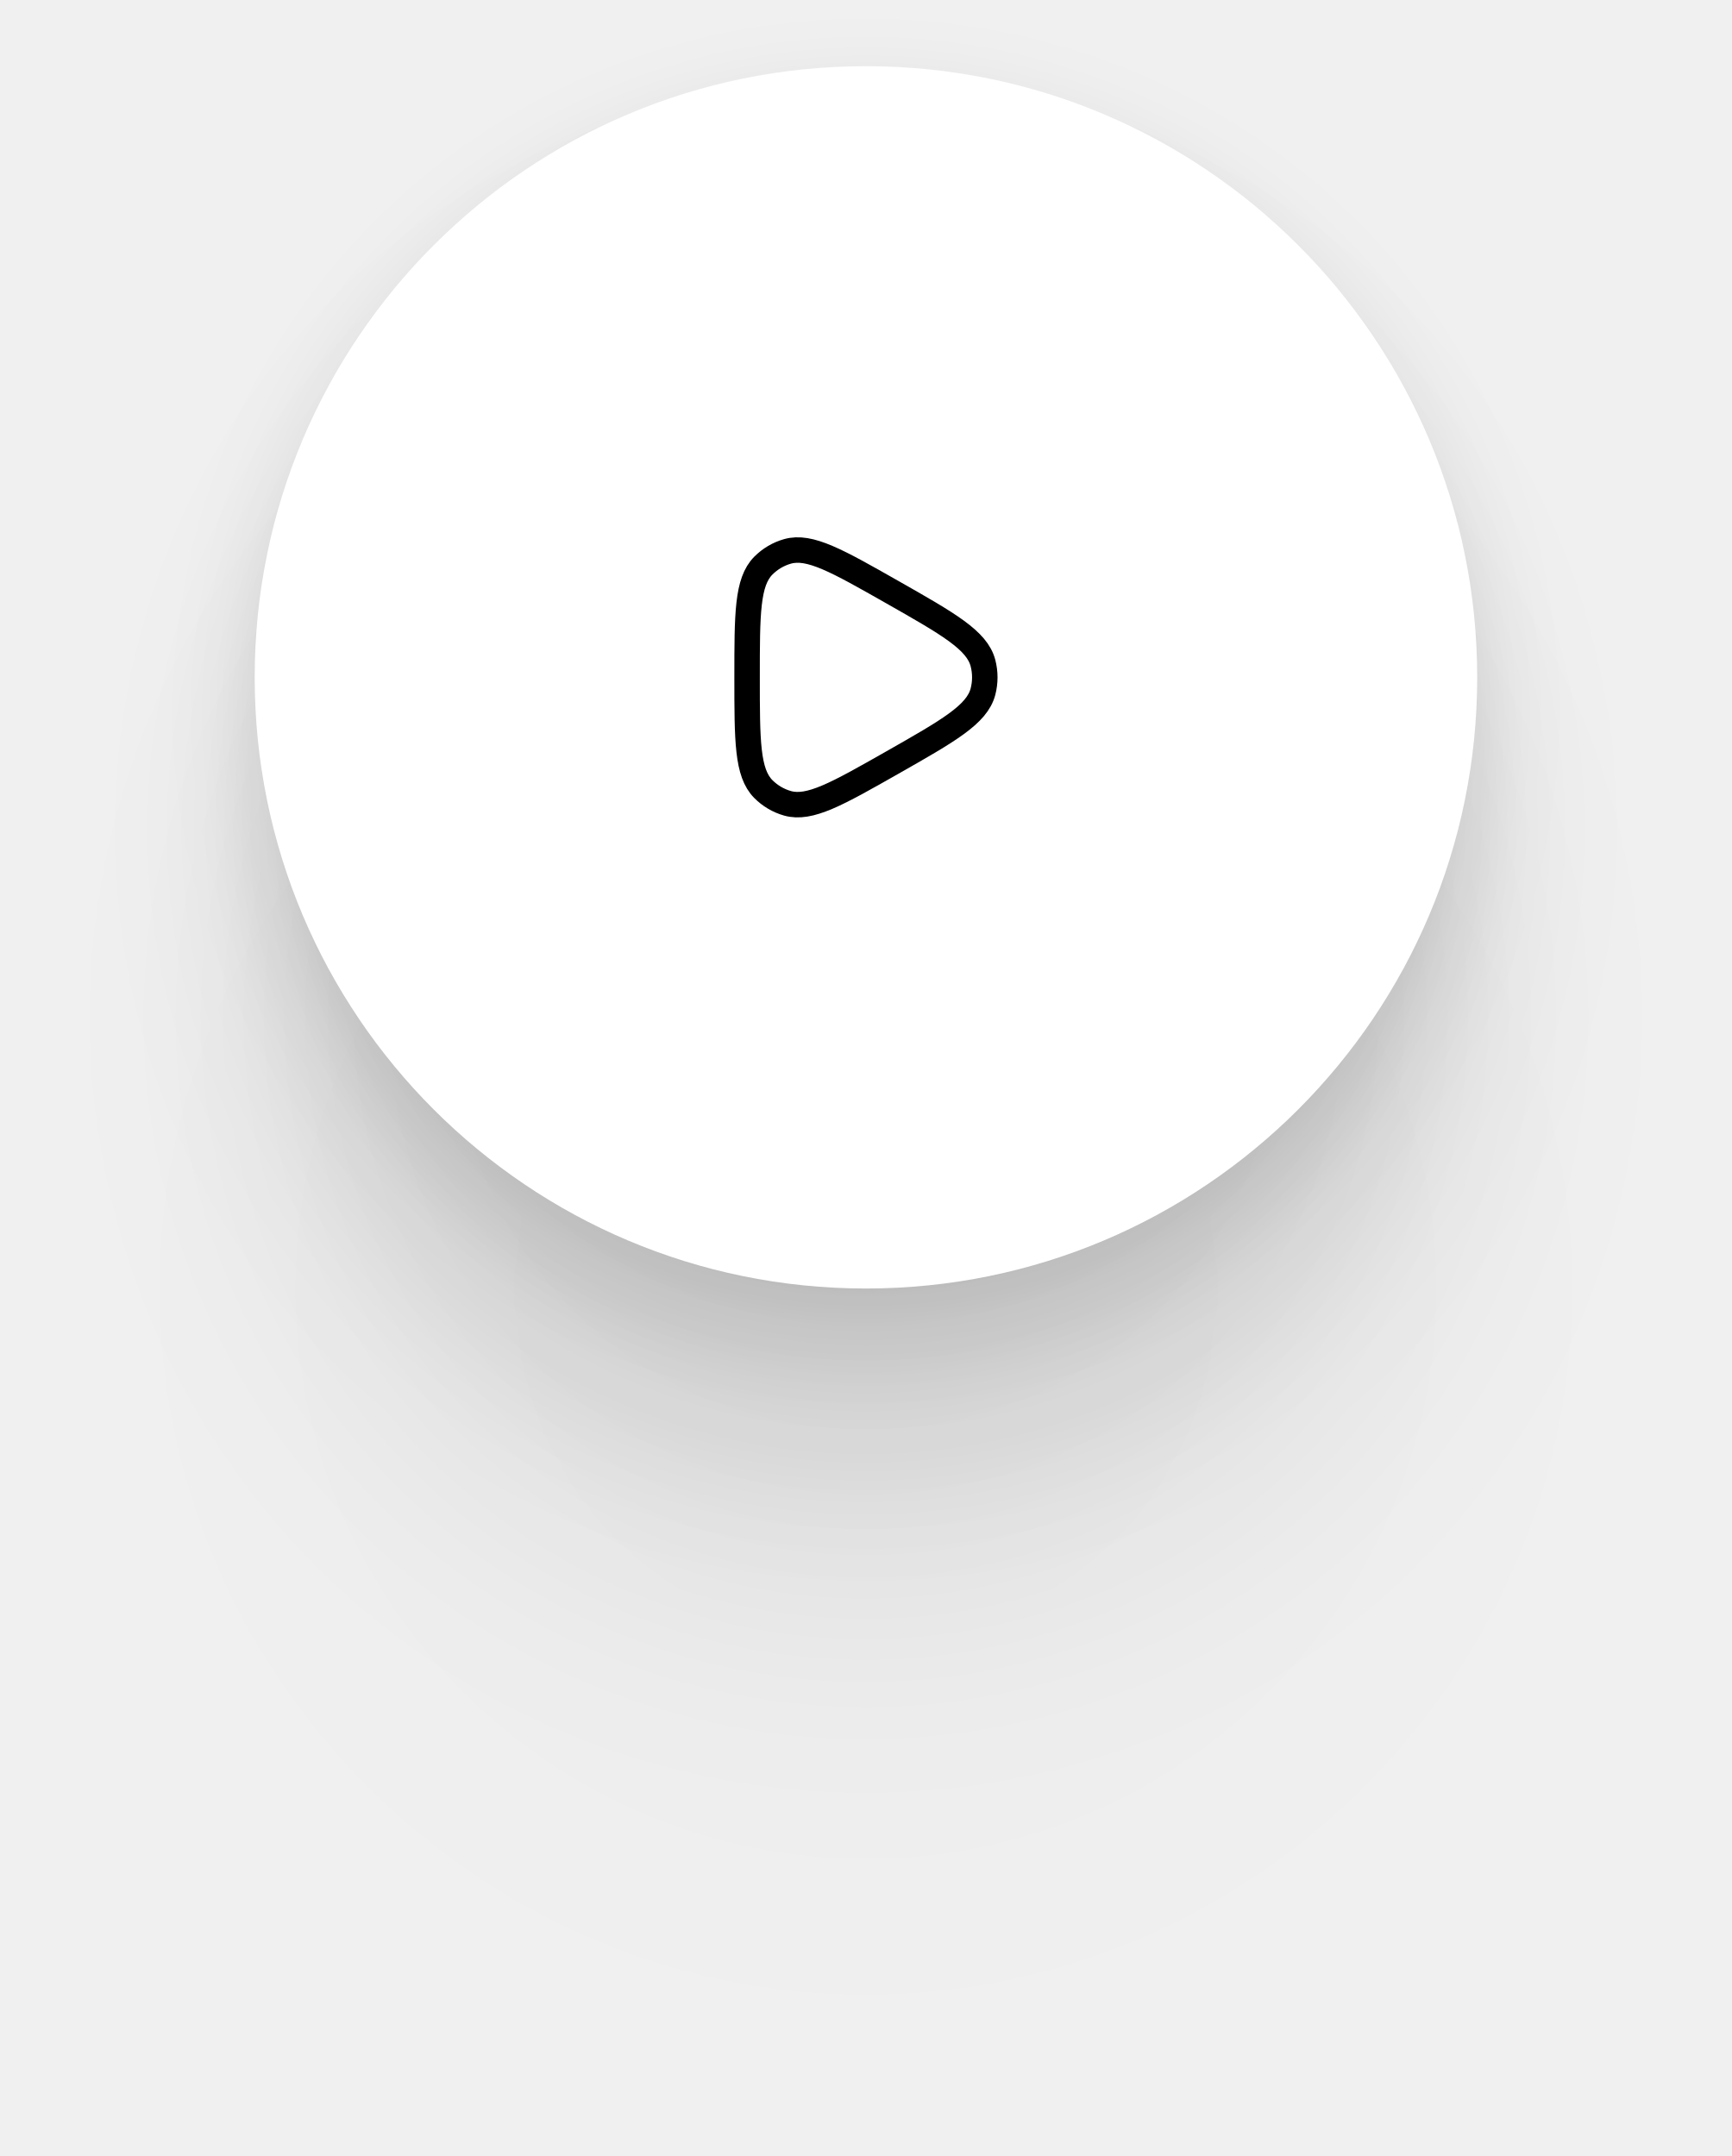
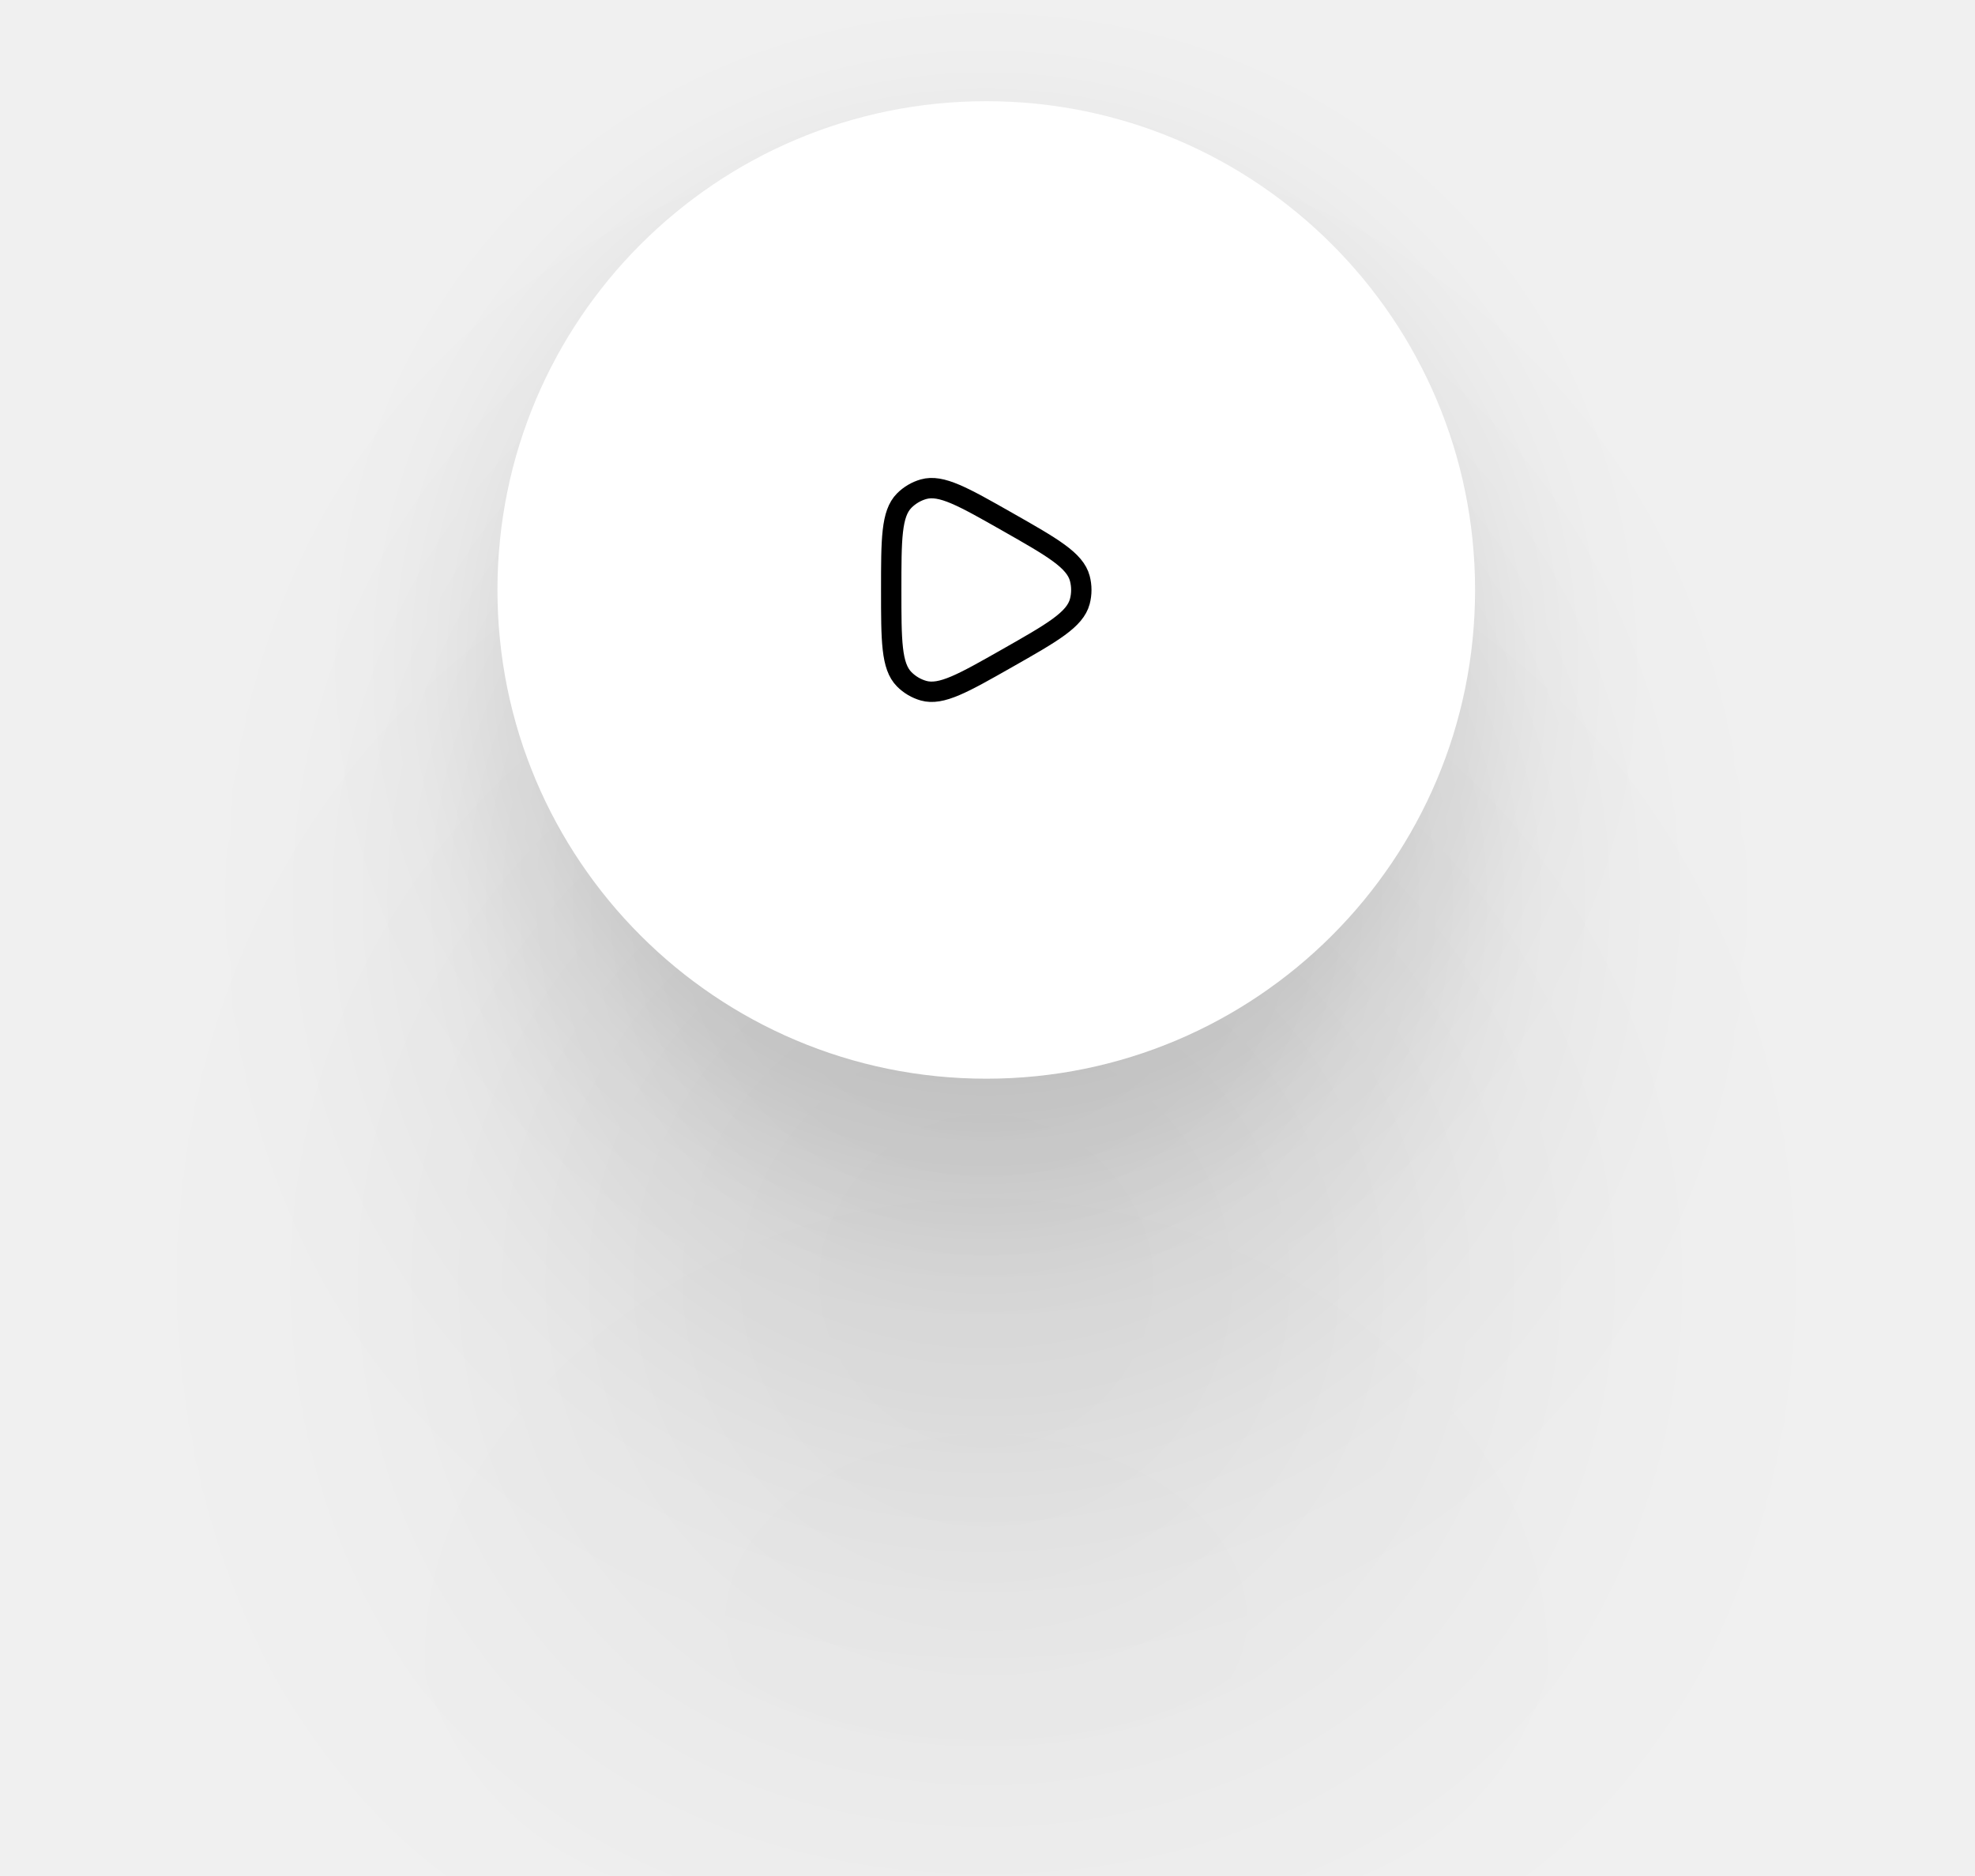
- <svg xmlns="http://www.w3.org/2000/svg" width="102" height="127" viewBox="0 0 102 127" fill="none">
-   <g filter="url(#filter0_dddd_5130_276)">
-     <rect x="15" y="3.9" width="72" height="72" rx="36" fill="white" />
-     <path d="M57.891 40.746C57.537 42.089 55.867 43.038 52.526 44.936C49.296 46.771 47.681 47.688 46.38 47.319C45.842 47.167 45.352 46.877 44.956 46.479C44 45.514 44 43.642 44 39.9C44 36.157 44 34.286 44.956 33.321C45.352 32.922 45.842 32.633 46.38 32.48C47.681 32.112 49.296 33.029 52.526 34.864C55.867 36.762 57.537 37.711 57.891 39.054C58.036 39.608 58.036 40.191 57.891 40.746Z" stroke="black" stroke-width="1.5" stroke-linejoin="round" />
+ <svg xmlns="http://www.w3.org/2000/svg" width="160" height="152" viewBox="0 0 160 152" fill="none">
+   <g filter="url(#filter0_dddd_3119_2216)">
+     <rect x="40.3" y="8.2" width="79.2" height="79.2" rx="39.6" fill="white" />
+     <path d="M87.48 48.73C87.091 50.208 85.253 51.252 81.578 53.34C78.026 55.358 76.249 56.367 74.818 55.962C74.226 55.794 73.687 55.475 73.252 55.036C72.2 53.975 72.2 51.917 72.2 47.8C72.2 43.683 72.2 41.625 73.252 40.563C73.687 40.125 74.226 39.806 74.818 39.638C76.249 39.233 78.026 40.242 81.578 42.26C85.253 44.348 87.091 45.392 87.48 46.869C87.64 47.479 87.64 48.121 87.48 48.73Z" stroke="black" stroke-width="1.65" stroke-linejoin="round" />
  </g>
  <defs>
-     <filter id="filter0_dddd_5130_276" x="0" y="0.9" width="102" height="126" filterUnits="userSpaceOnUse" color-interpolation-filters="sRGB">
+     <filter id="filter0_dddd_3119_2216" x="0.3" y="0.2" width="159.2" height="227.2" filterUnits="userSpaceOnUse" color-interpolation-filters="sRGB">
      <feFlood flood-opacity="0" result="BackgroundImageFix" />
      <feColorMatrix in="SourceAlpha" type="matrix" values="0 0 0 0 0 0 0 0 0 0 0 0 0 0 0 0 0 0 127 0" result="hardAlpha" />
-       <feOffset dy="2" />
-       <feGaussianBlur stdDeviation="2.5" />
+       <feOffset dy="6" />
+       <feGaussianBlur stdDeviation="7" />
      <feColorMatrix type="matrix" values="0 0 0 0 0 0 0 0 0 0 0 0 0 0 0 0 0 0 0.1 0" />
-       <feBlend mode="normal" in2="BackgroundImageFix" result="effect1_dropShadow_5130_276" />
+       <feBlend mode="normal" in2="BackgroundImageFix" result="effect1_dropShadow_3119_2216" />
      <feColorMatrix in="SourceAlpha" type="matrix" values="0 0 0 0 0 0 0 0 0 0 0 0 0 0 0 0 0 0 127 0" result="hardAlpha" />
-       <feOffset dy="9" />
-       <feGaussianBlur stdDeviation="4.5" />
+       <feOffset dy="25" />
+       <feGaussianBlur stdDeviation="12.5" />
      <feColorMatrix type="matrix" values="0 0 0 0 0 0 0 0 0 0 0 0 0 0 0 0 0 0 0.09 0" />
-       <feBlend mode="normal" in2="effect1_dropShadow_5130_276" result="effect2_dropShadow_5130_276" />
+       <feBlend mode="normal" in2="effect1_dropShadow_3119_2216" result="effect2_dropShadow_3119_2216" />
      <feColorMatrix in="SourceAlpha" type="matrix" values="0 0 0 0 0 0 0 0 0 0 0 0 0 0 0 0 0 0 127 0" result="hardAlpha" />
-       <feOffset dy="20" />
-       <feGaussianBlur stdDeviation="6" />
+       <feOffset dy="56" />
+       <feGaussianBlur stdDeviation="17" />
      <feColorMatrix type="matrix" values="0 0 0 0 0 0 0 0 0 0 0 0 0 0 0 0 0 0 0.05 0" />
-       <feBlend mode="normal" in2="effect2_dropShadow_5130_276" result="effect3_dropShadow_5130_276" />
+       <feBlend mode="normal" in2="effect2_dropShadow_3119_2216" result="effect3_dropShadow_3119_2216" />
      <feColorMatrix in="SourceAlpha" type="matrix" values="0 0 0 0 0 0 0 0 0 0 0 0 0 0 0 0 0 0 127 0" result="hardAlpha" />
-       <feOffset dy="36" />
-       <feGaussianBlur stdDeviation="7.5" />
+       <feOffset dy="100" />
+       <feGaussianBlur stdDeviation="20" />
      <feColorMatrix type="matrix" values="0 0 0 0 0 0 0 0 0 0 0 0 0 0 0 0 0 0 0.01 0" />
-       <feBlend mode="normal" in2="effect3_dropShadow_5130_276" result="effect4_dropShadow_5130_276" />
-       <feBlend mode="normal" in="SourceGraphic" in2="effect4_dropShadow_5130_276" result="shape" />
+       <feBlend mode="normal" in2="effect3_dropShadow_3119_2216" result="effect4_dropShadow_3119_2216" />
+       <feBlend mode="normal" in="SourceGraphic" in2="effect4_dropShadow_3119_2216" result="shape" />
    </filter>
  </defs>
</svg>
